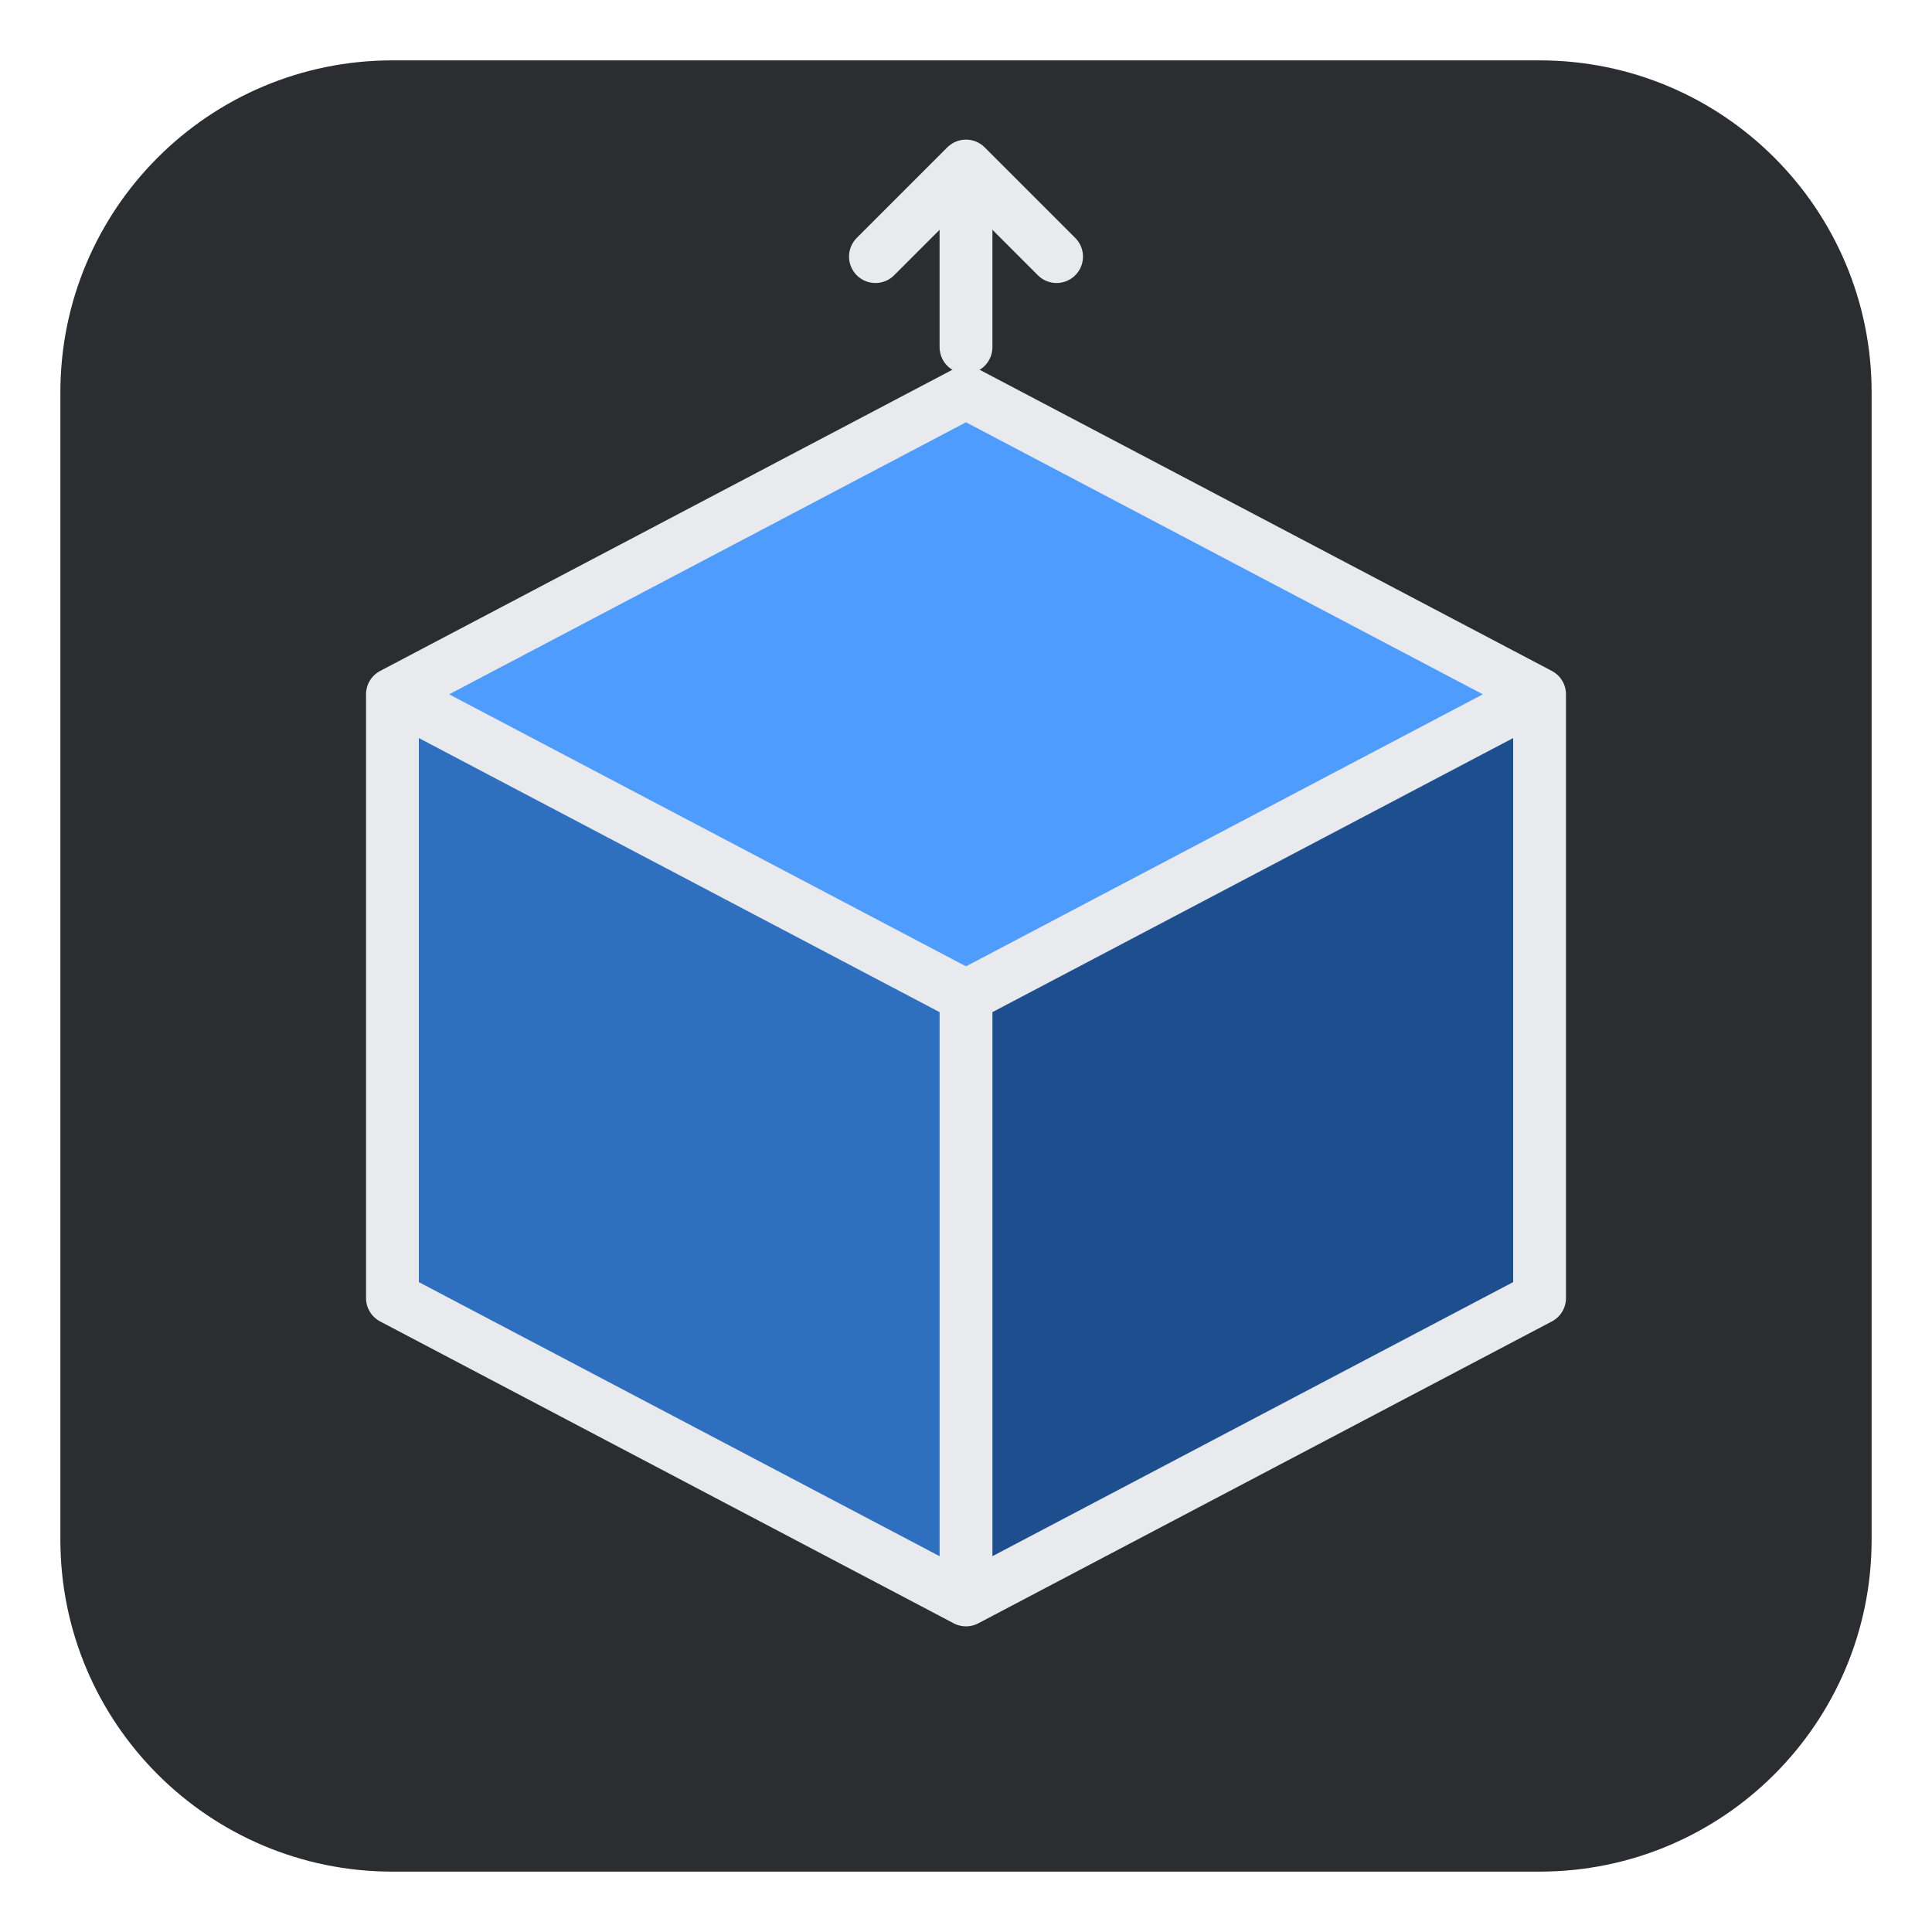
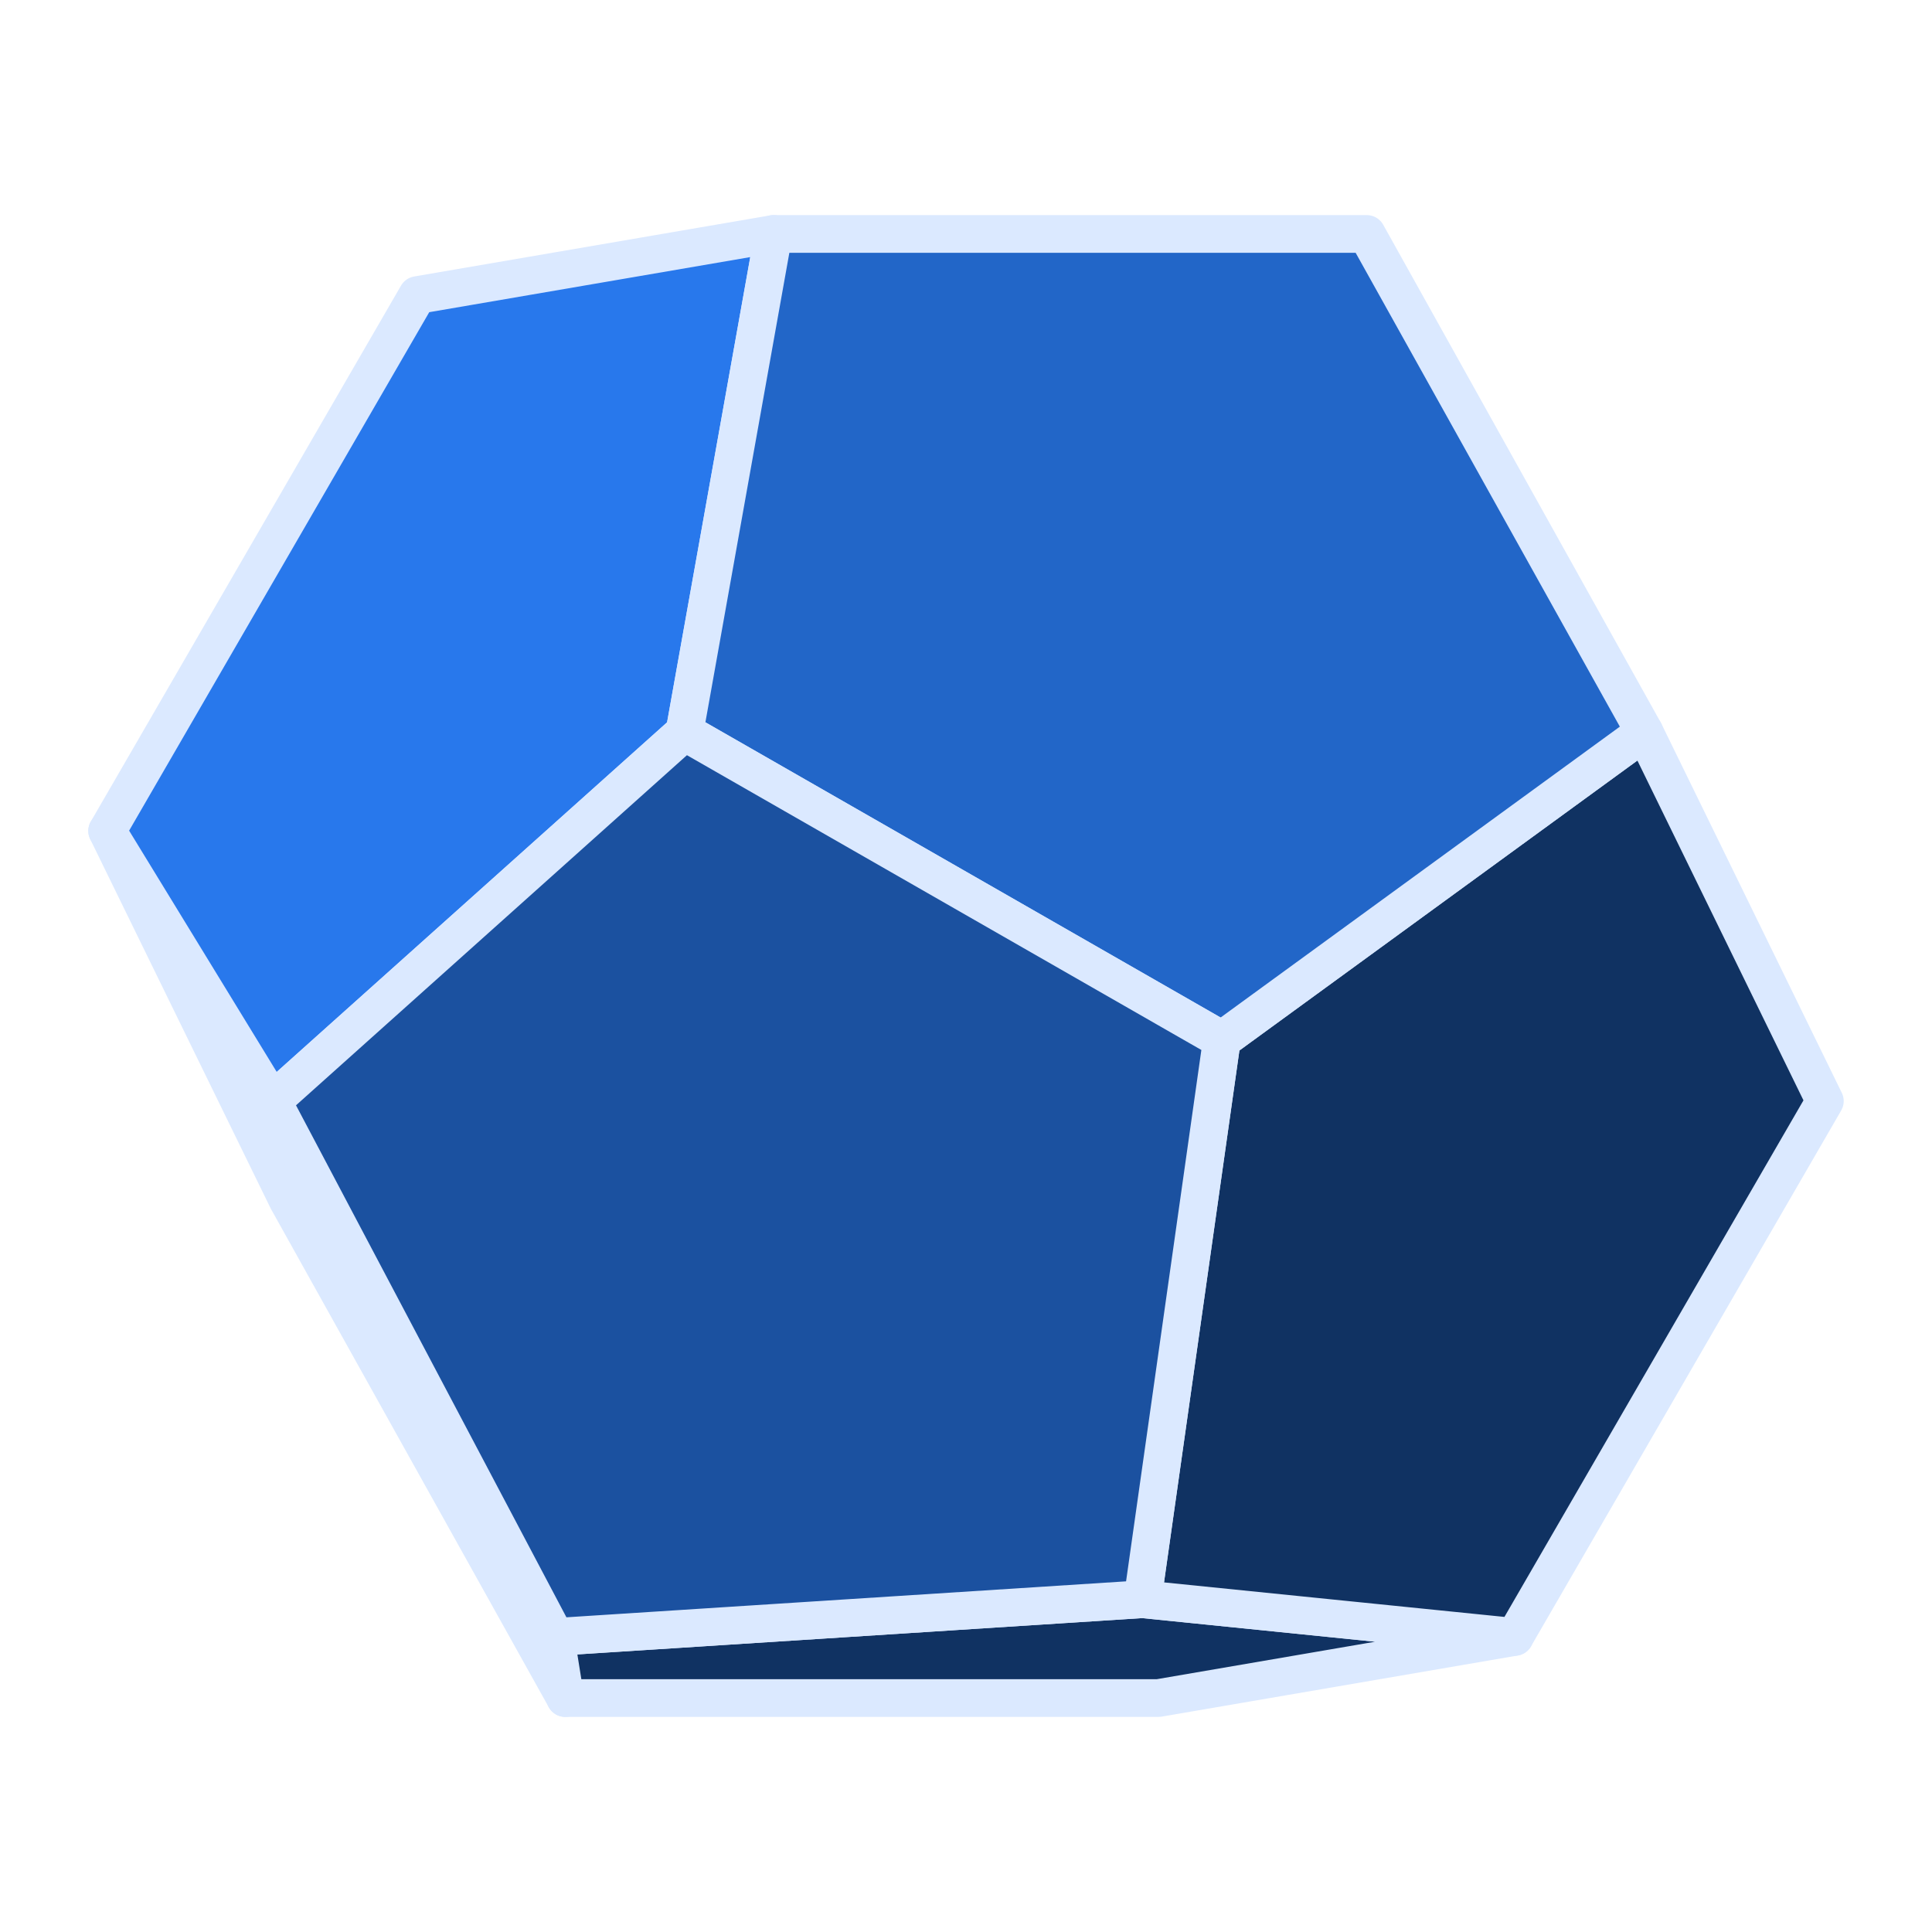
<svg xmlns="http://www.w3.org/2000/svg" width="256" height="256" viewBox="0 0 256 256">
-   <rect x="8" y="8" width="240" height="240" rx="44" fill="#2b2d31" />
-   <path d="M128 52 L204 92 L128 132 L52 92 Z" fill="#4f9cff" />
-   <path d="M52 92 L128 132 L128 212 L52 172 Z" fill="#2f6fc0" />
-   <path d="M128 132 L204 92 L204 172 L128 212 Z" fill="#1d4f8f" />
-   <path d="M128 52 L204 92 L128 132 L52 92 Z M52 92 L52 172 L128 212 L204 172 L204 92 M128 132 L128 212" fill="none" stroke="#e8eaee" stroke-width="7" stroke-linejoin="round" />
-   <path d="M128 30 L128 6 M116 18 L128 6 L140 18" fill="none" stroke="#e8eaee" stroke-width="7" stroke-linecap="round" stroke-linejoin="round" transform="translate(0 16)" />
+   <g transform="translate(0.0 0.0)">
+     <polygon points="36.1,145.9 14.2,110.1 38.1,159.0 74.9,225.0 73.6,216.9" fill="#143d78" stroke="#dbe9ff" stroke-width="5" stroke-linejoin="round" />
+     <polygon points="200.7,216.9 151.4,211.9 73.6,216.9 74.9,225.0 153.5,225.0" fill="#103262" stroke="#dbe9ff" stroke-width="5" stroke-linejoin="round" />
+     <polygon points="90.7,97.0 102.5,31.0 55.3,39.1 14.2,110.1 36.1,145.9" fill="#2878ec" stroke="#dbe9ff" stroke-width="5" stroke-linejoin="round" />
+     <polygon points="161.9,137.8 151.4,211.9 200.7,216.9 241.8,145.9 217.9,97.0" fill="#103262" stroke="#dbe9ff" stroke-width="5" stroke-linejoin="round" />
+     <polygon points="181.1,31.0 102.5,31.0 90.7,97.0 161.9,137.8 217.9,97.0" fill="#2266c8" stroke="#dbe9ff" stroke-width="5" stroke-linejoin="round" />
+     <polygon points="90.7,97.0 36.1,145.9 73.6,216.9 151.4,211.9 161.9,137.8" fill="#1b51a0" stroke="#dbe9ff" stroke-width="5" stroke-linejoin="round" />
+   </g>
</svg>
